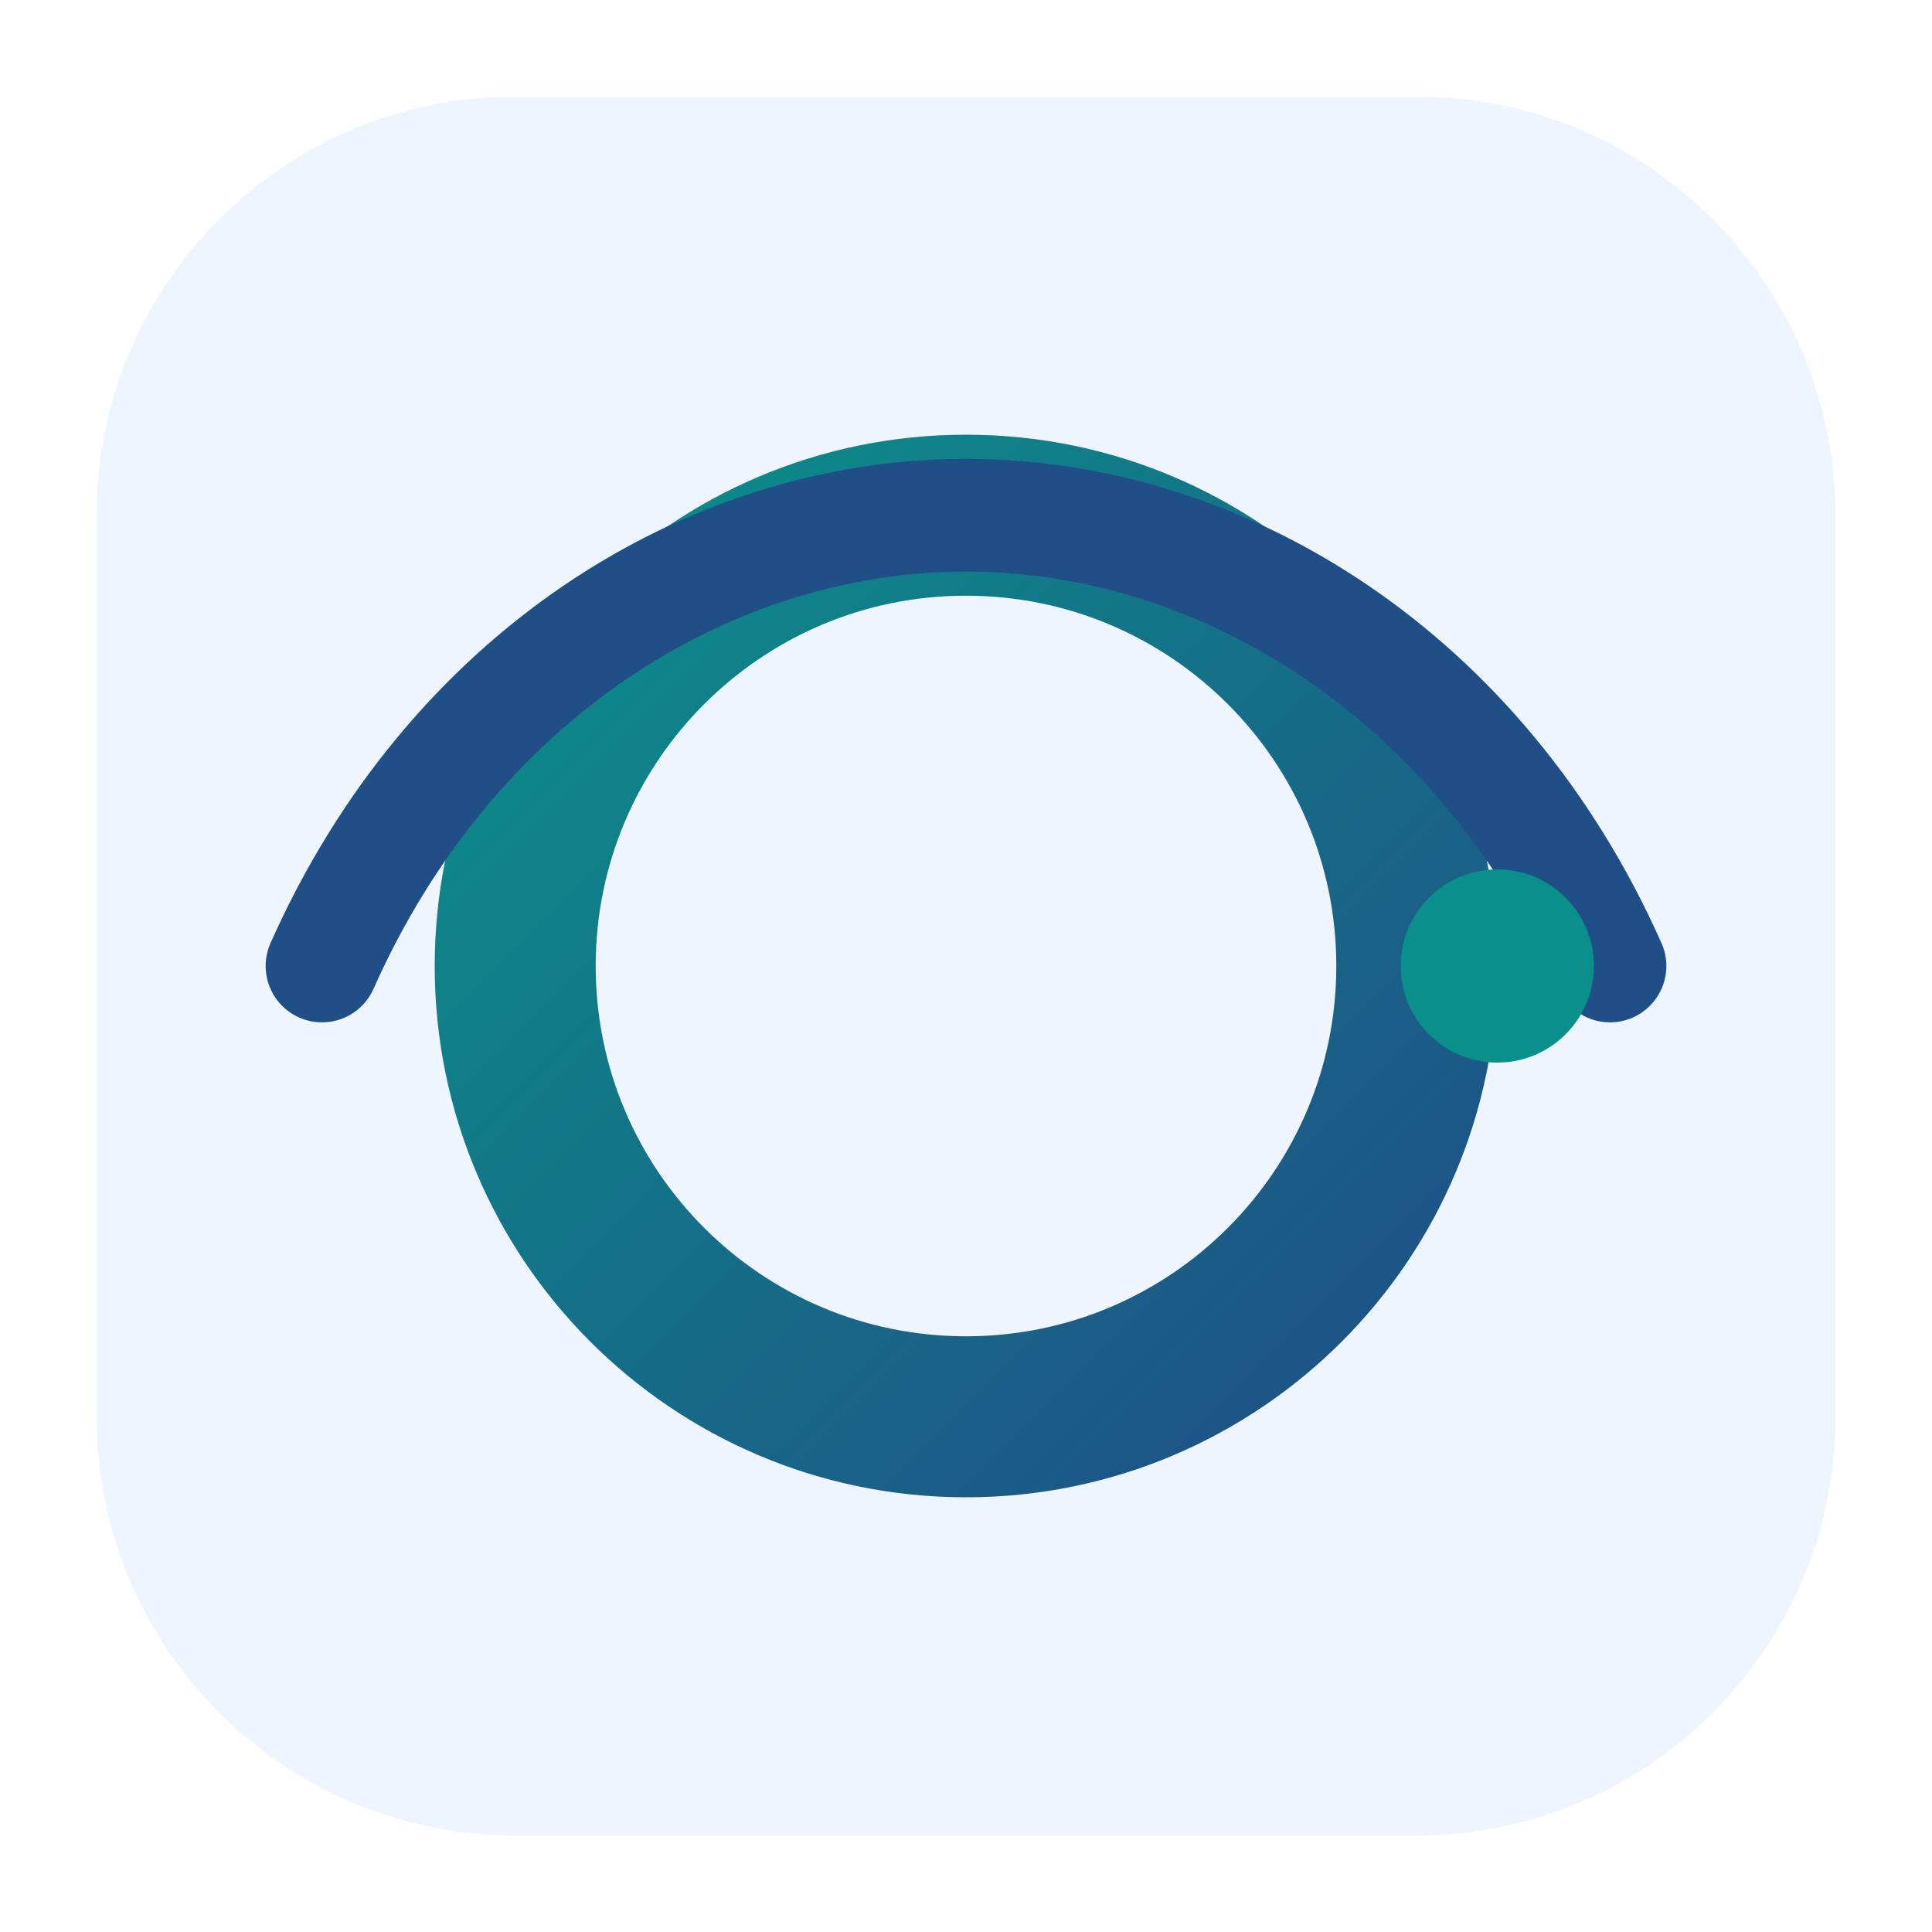
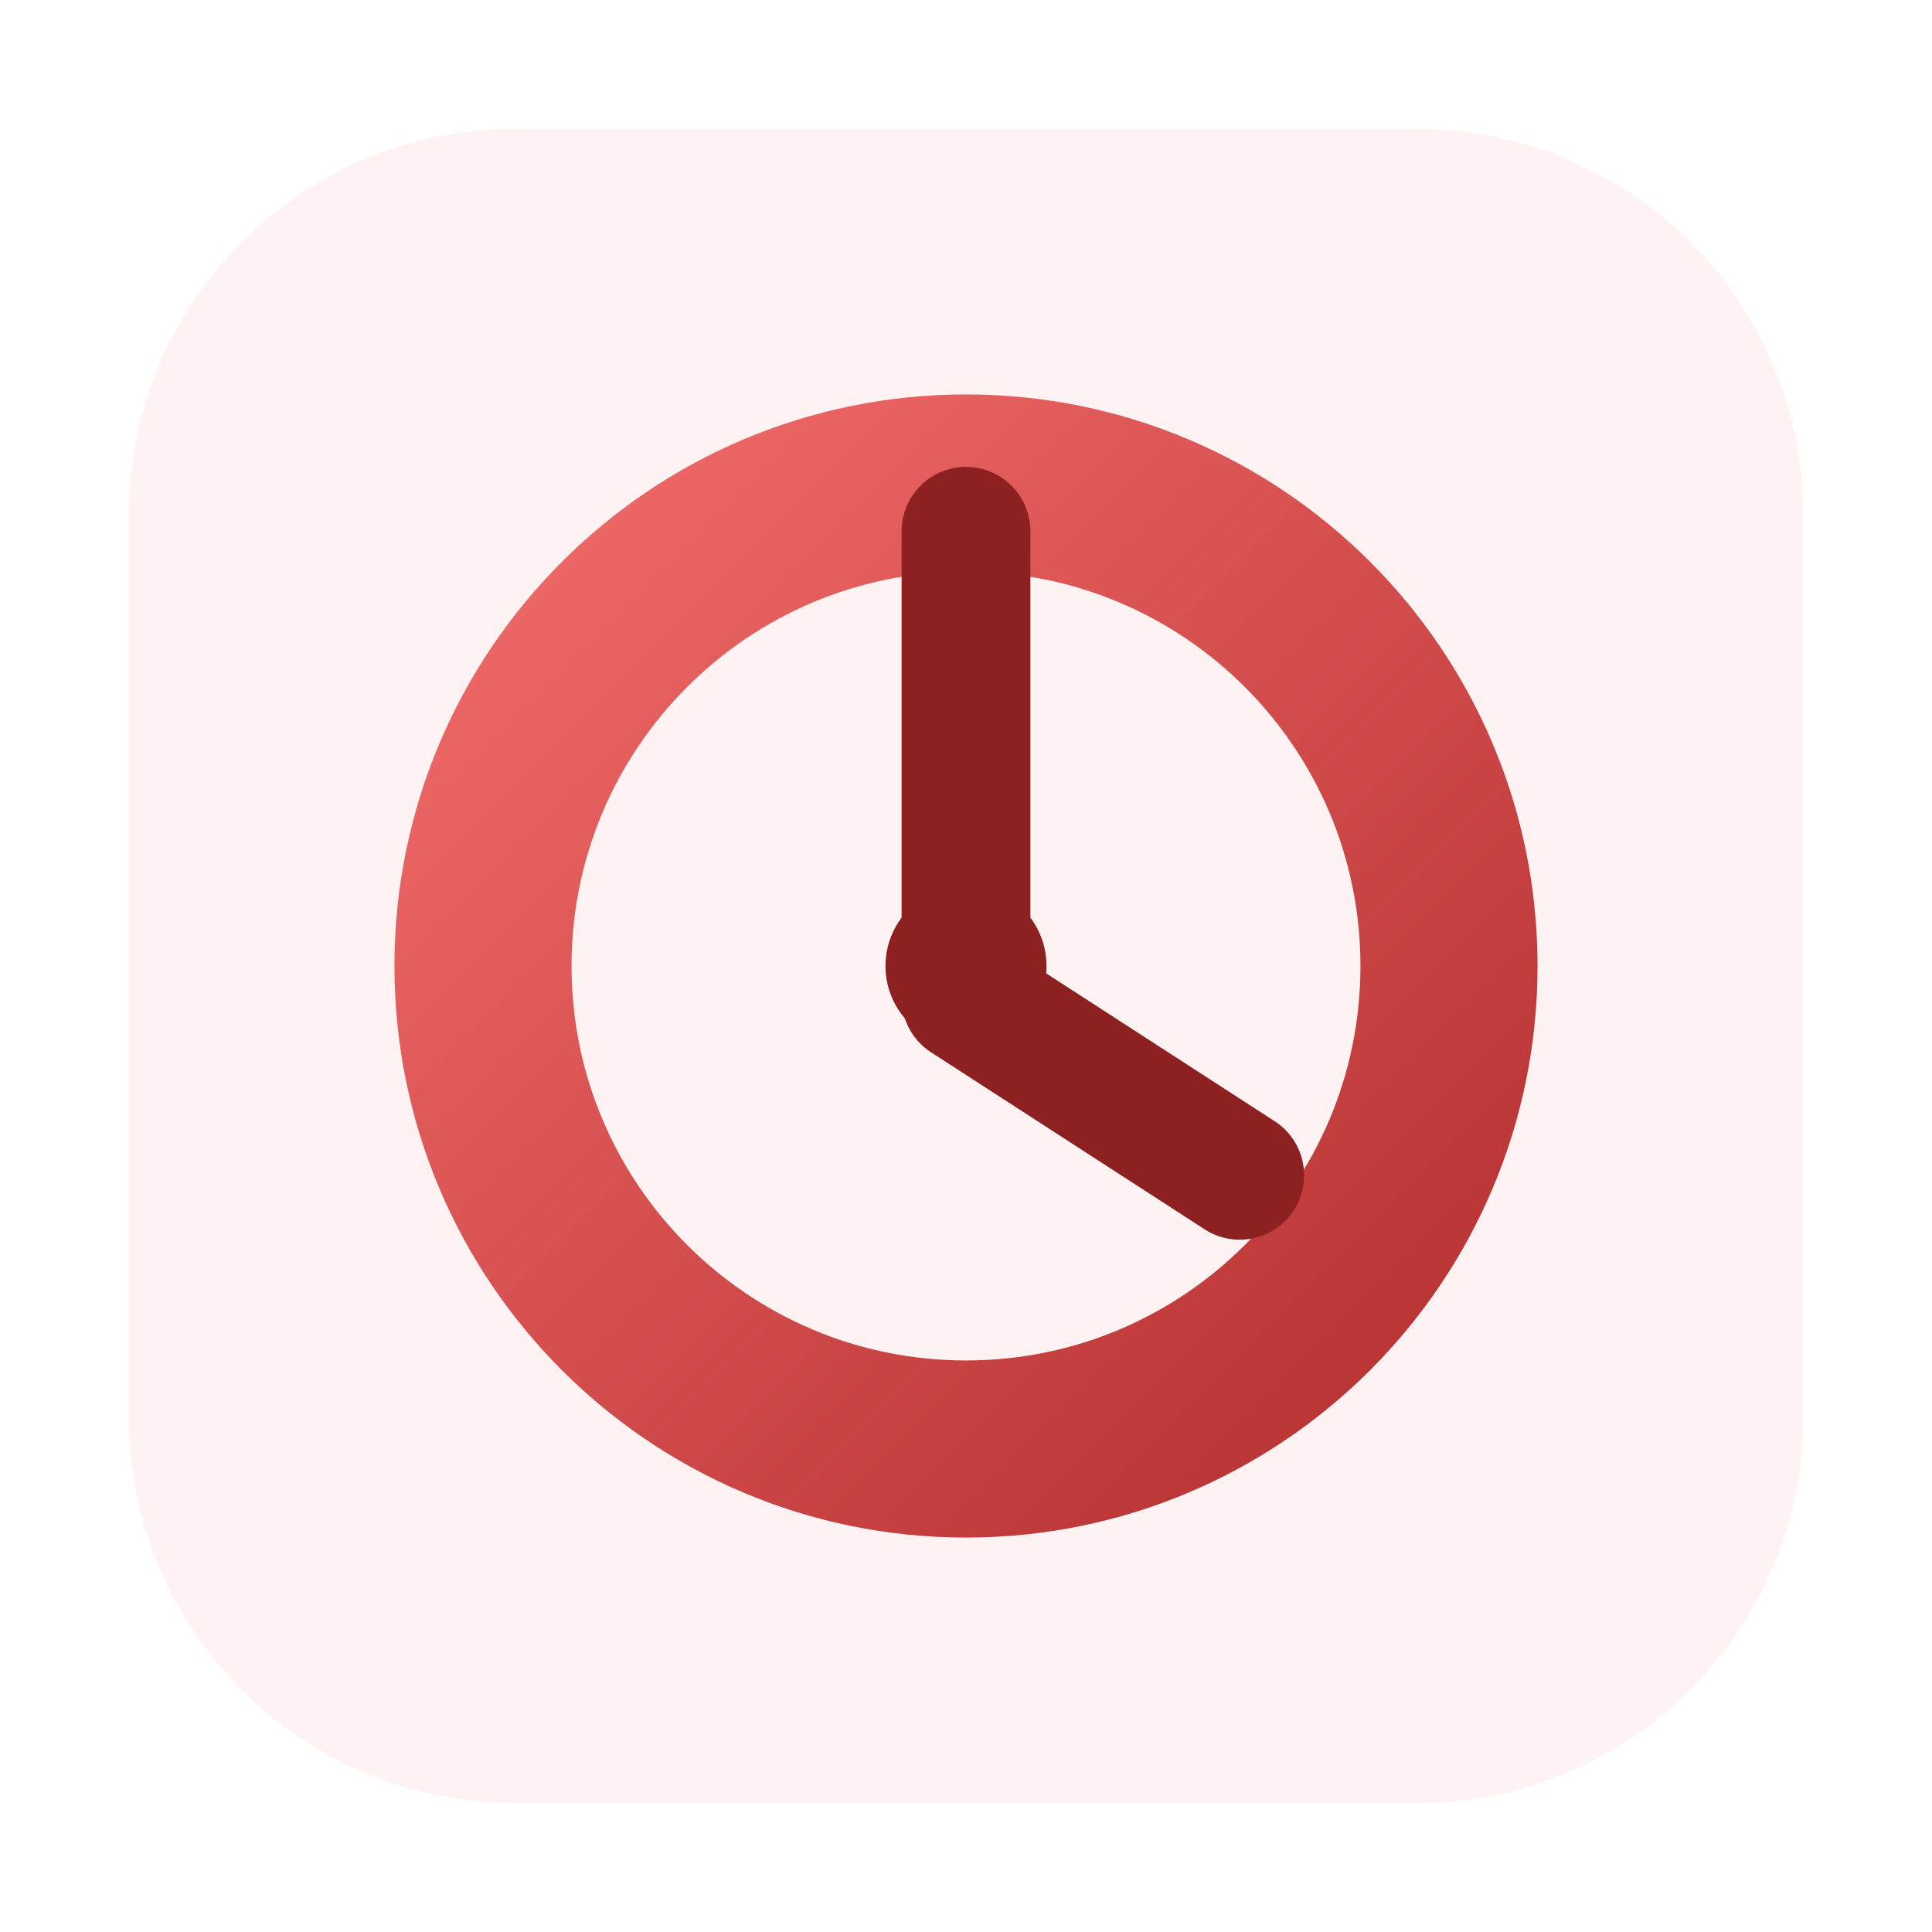
<svg xmlns="http://www.w3.org/2000/svg" viewBox="0 0 120 120" role="img" aria-labelledby="title desc">
  <defs>
-     <linearGradient id="g1" x1="0" y1="0" x2="1" y2="1">
-       <stop offset="0%" stop-color="#0b8f8a" />
-       <stop offset="100%" stop-color="#1f4f86" />
+     <linearGradient id="grad" x1="0" y1="0" x2="1" y2="1">
+       <stop offset="0%" stop-color="#f26b6b" />
+       <stop offset="100%" stop-color="#b53030" />
    </linearGradient>
  </defs>
-   <rect x="6" y="6" width="108" height="108" rx="26" fill="#eef5ff" />
-   <circle cx="60" cy="60" r="28" fill="none" stroke="url(#g1)" stroke-width="10" />
-   <path d="M20 60c8-18 24-28 40-28s32 10 40 28" fill="none" stroke="#1f4f86" stroke-width="7" stroke-linecap="round" />
-   <circle cx="93" cy="60" r="6" fill="#0b8f8a" />
+   <rect x="8" y="8" width="104" height="104" rx="24" fill="#fff2f2" />
+   <circle cx="60" cy="60" r="30" fill="none" stroke="url(#grad)" stroke-width="11" />
+   <path d="M60 33v29l17 11" fill="none" stroke="#8d2121" stroke-width="8" stroke-linecap="round" stroke-linejoin="round" />
+   <circle cx="60" cy="60" r="5" fill="#8d2121" />
</svg>
